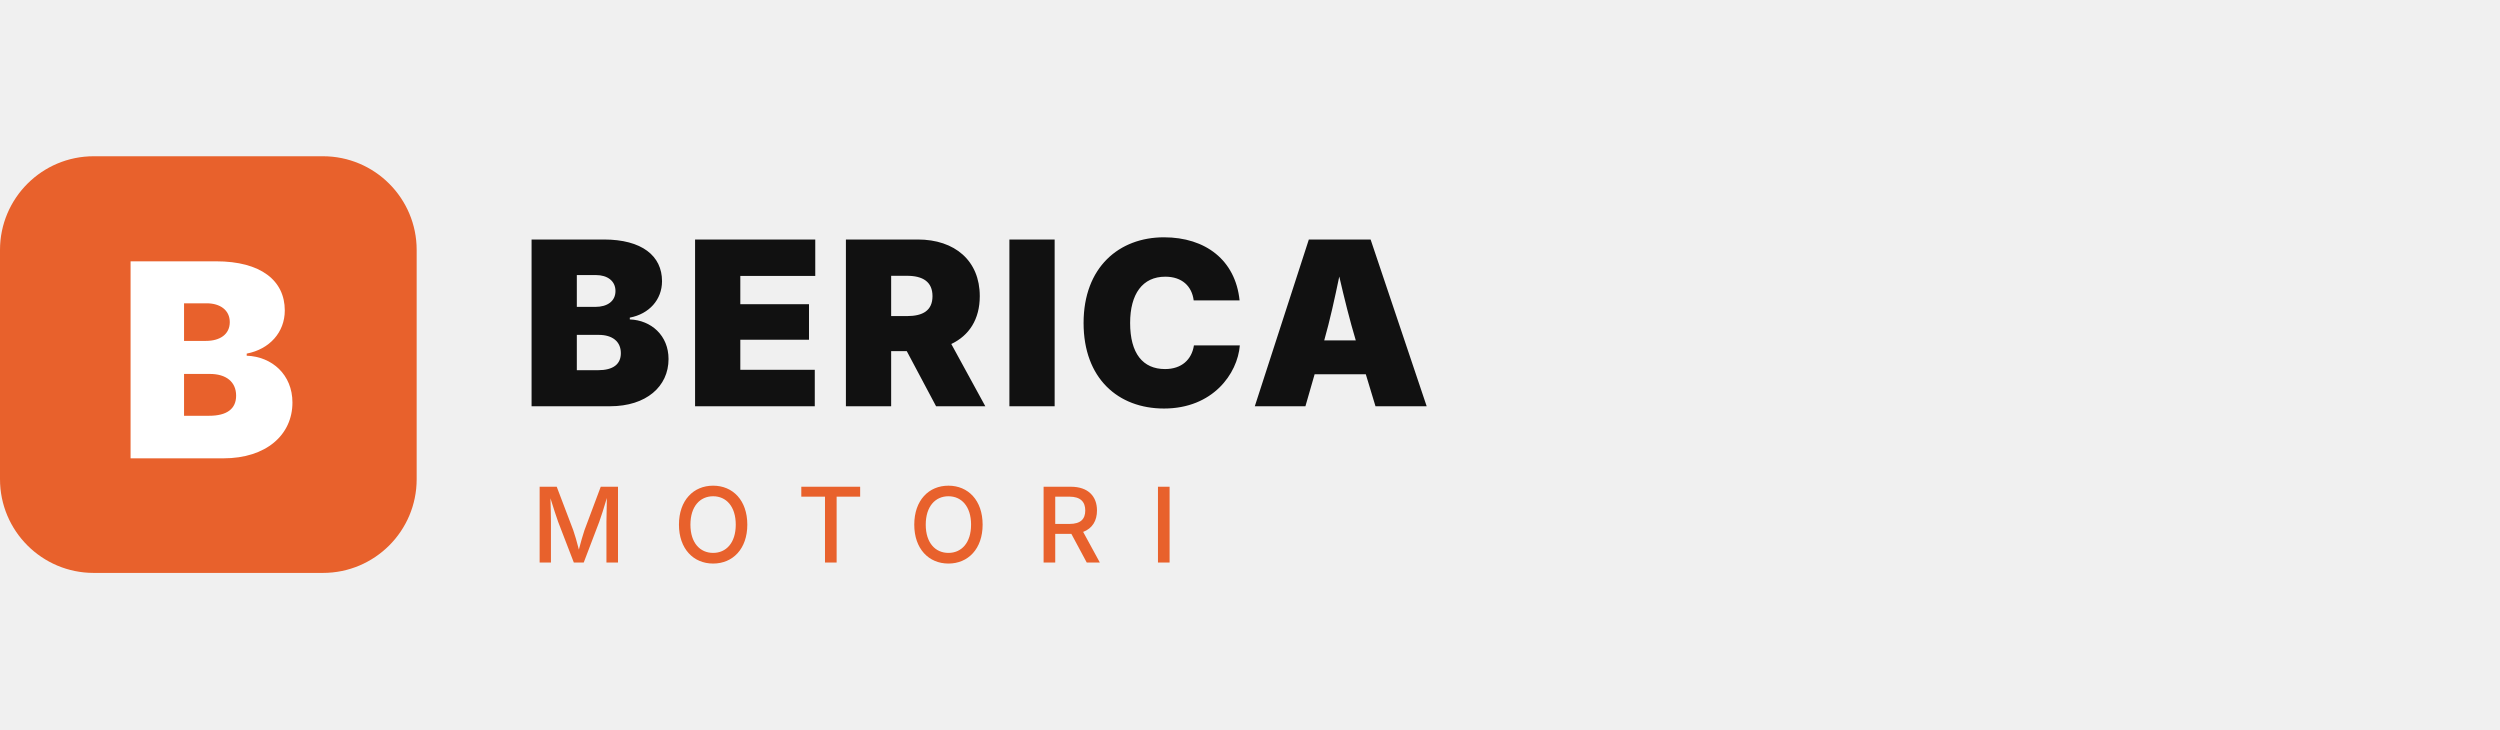
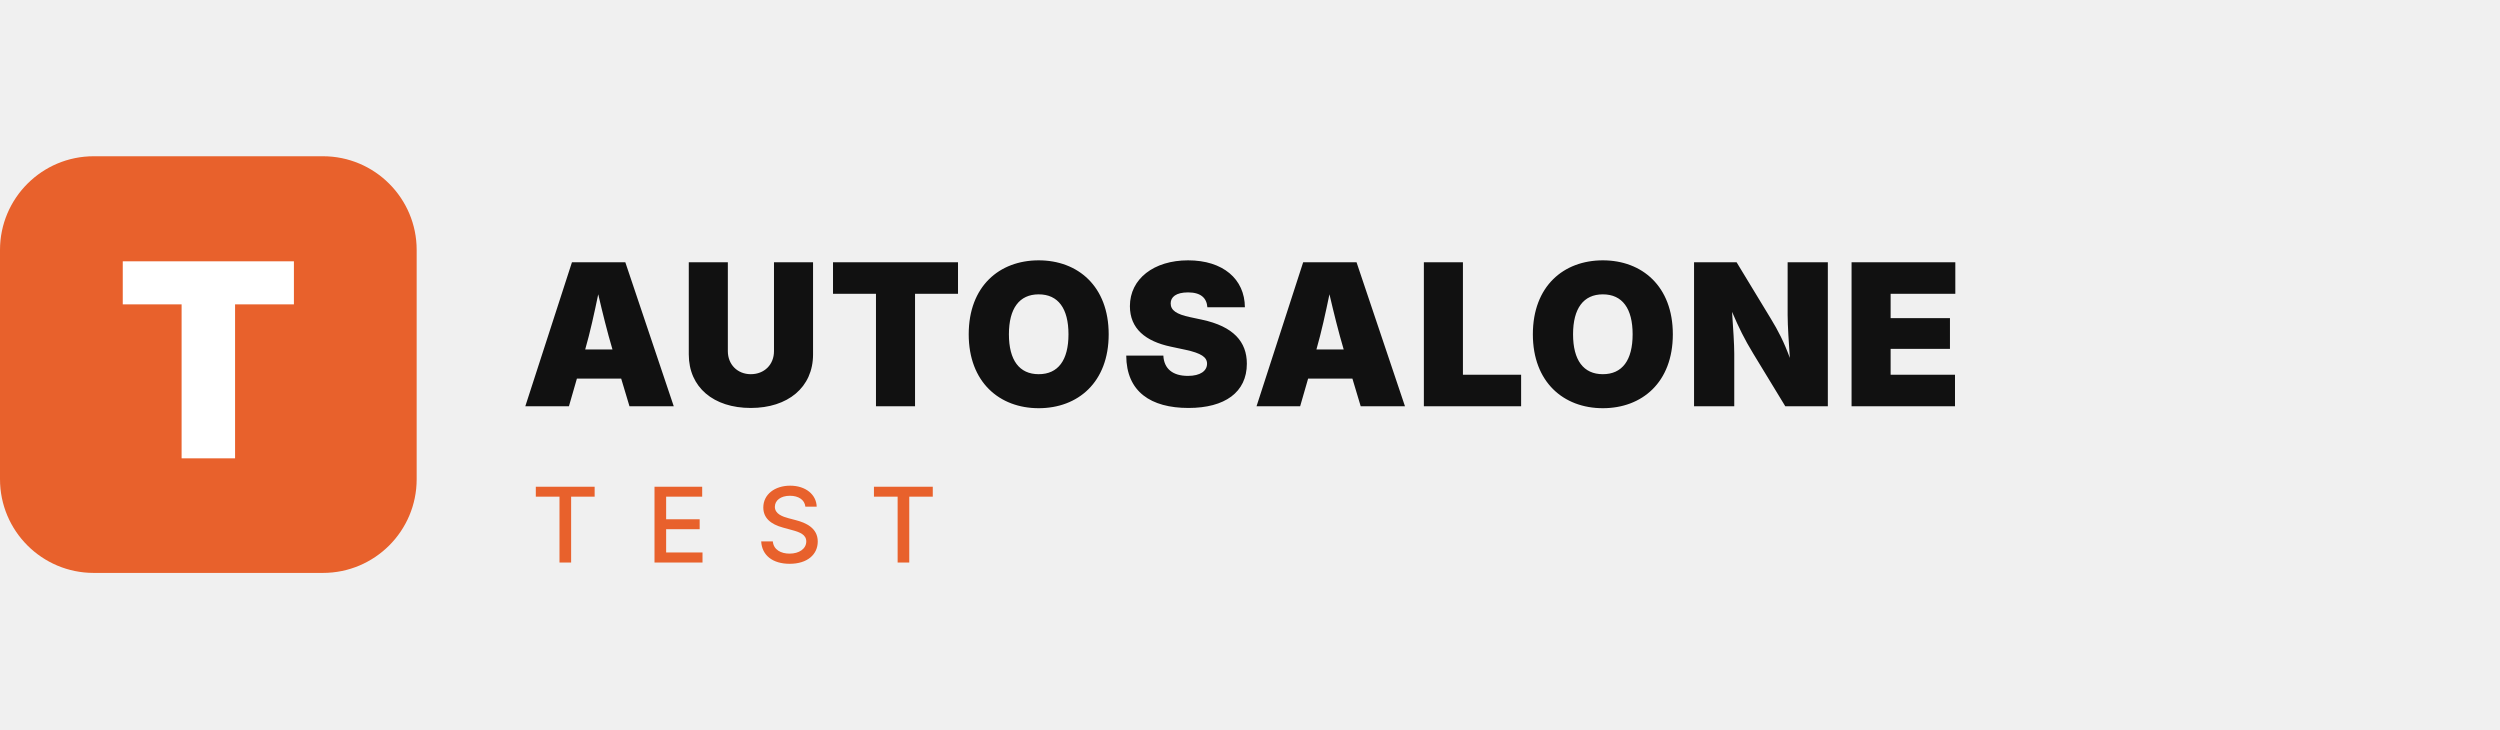
<svg xmlns="http://www.w3.org/2000/svg" viewBox="0 0 480 140" width="480" height="140">
  <rect x="0" y="30" width="80" height="80" rx="18" fill="#e8612c" />
-   <text x="40" y="88" text-anchor="middle" font-family="Inter, Arial, sans-serif" font-weight="900" font-size="52" fill="#ffffff">B</text>
-   <text x="100" y="78" font-family="Inter, Arial, sans-serif" font-weight="900" font-size="44" letter-spacing="2" fill="#111111">BERICA</text>
-   <text x="102" y="108" font-family="Inter, Arial, sans-serif" font-weight="500" font-size="20" letter-spacing="9" fill="#e8612c">MOTORI</text>
+   <text x="40" y="88" text-anchor="middle" font-family="Inter, Arial, sans-serif" font-weight="900" font-size="52" fill="#ffffff">T</text>
+   <text x="100" y="78" font-family="Inter, Arial, sans-serif" font-weight="900" font-size="38" letter-spacing="1" fill="#111111">AUTOSALONE</text>
+   <text x="102" y="108" font-family="Inter, Arial, sans-serif" font-weight="500" font-size="20" letter-spacing="9" fill="#e8612c">TEST</text>
</svg>
